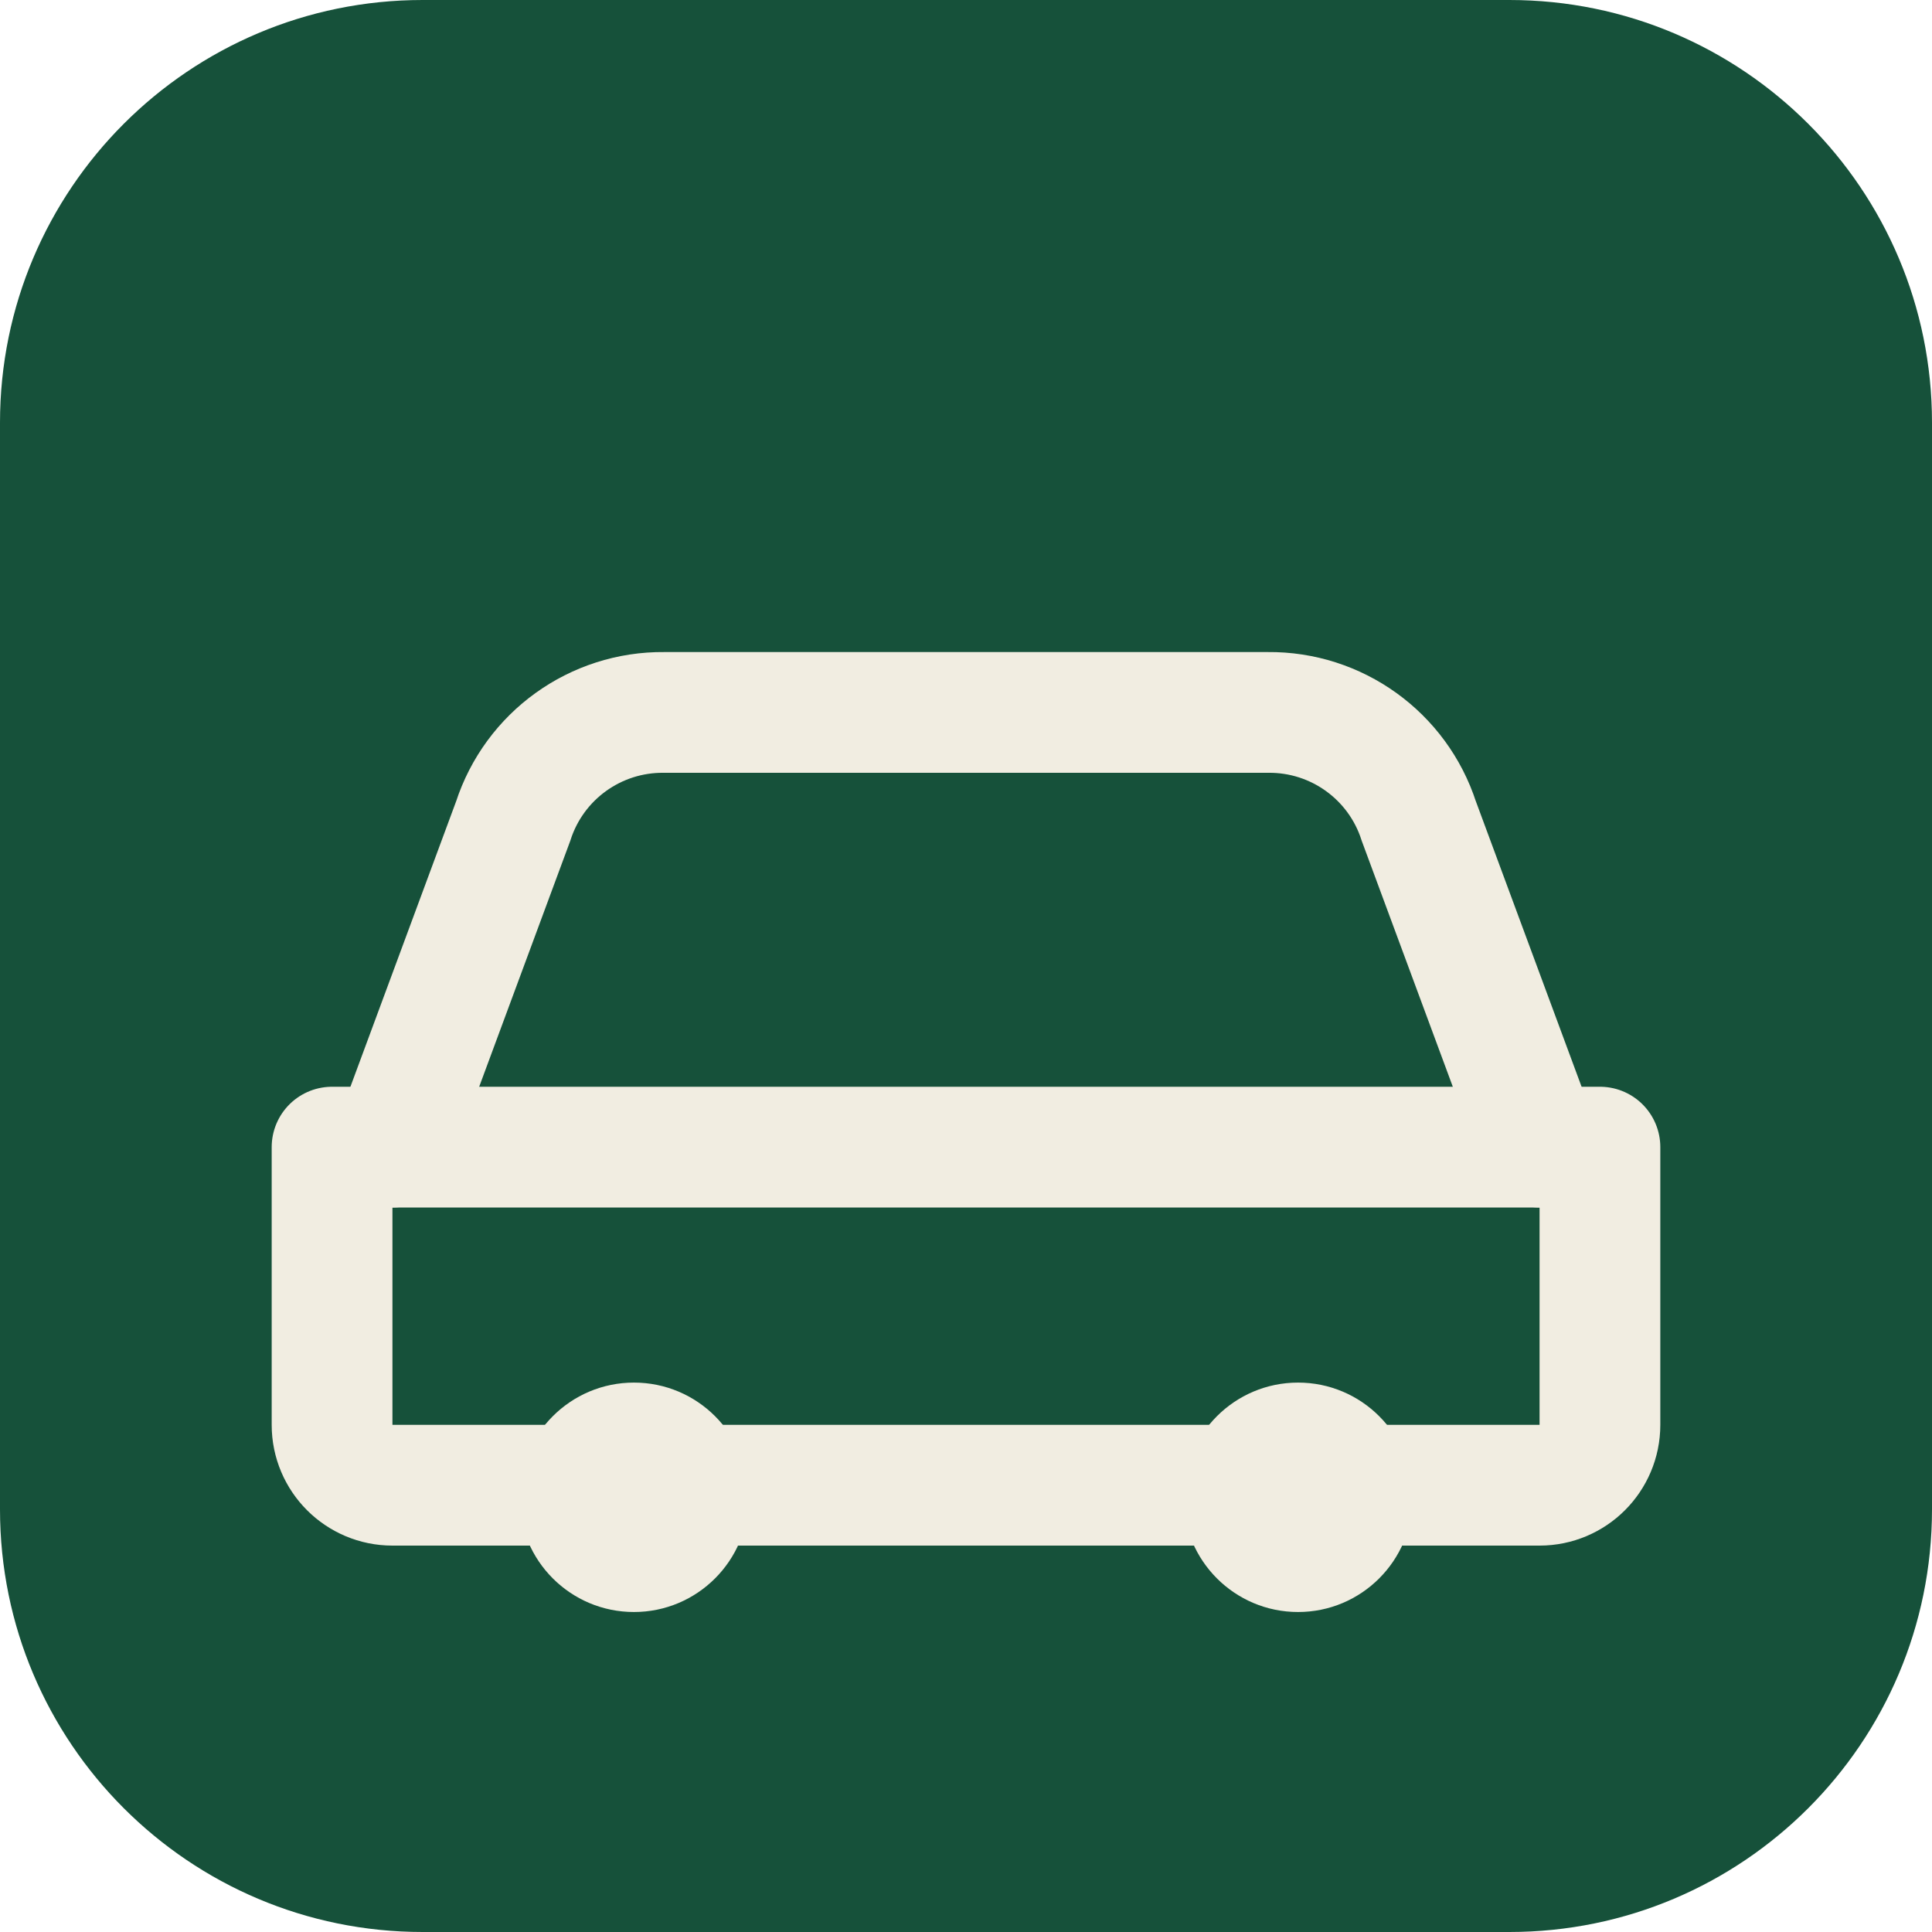
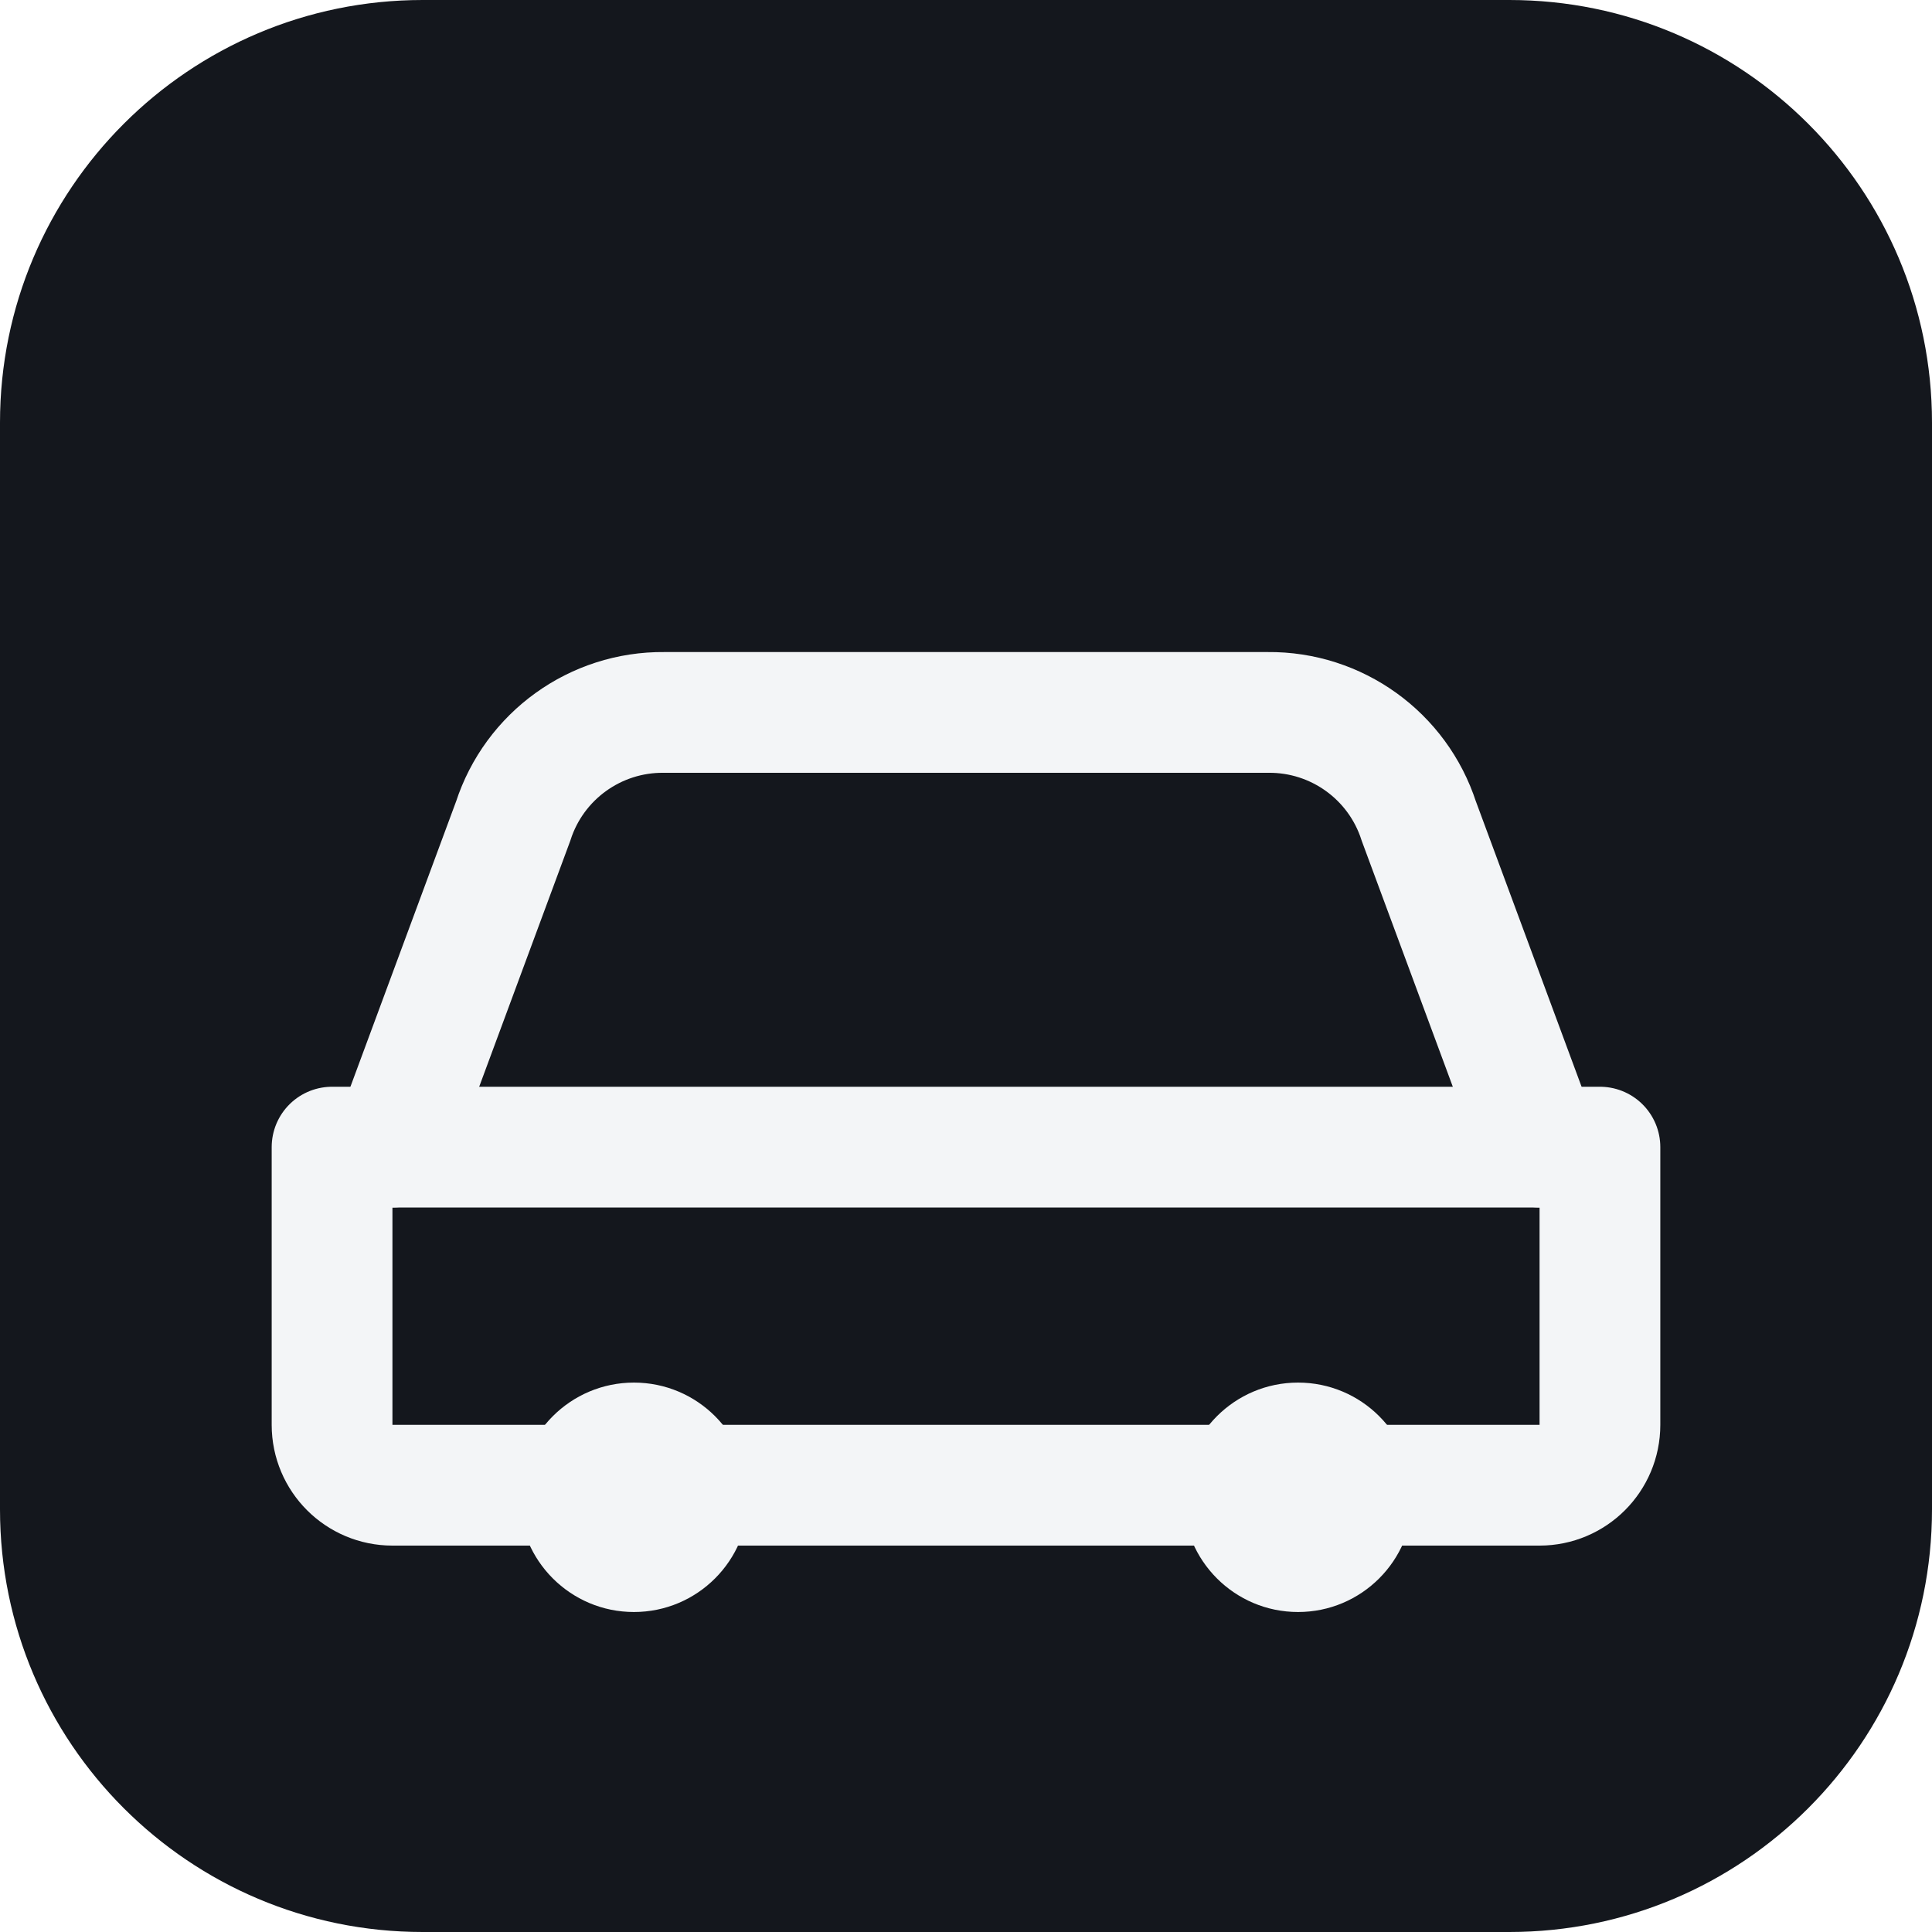
<svg xmlns="http://www.w3.org/2000/svg" viewBox="0 0 32 32">
-   <rect width="32" height="32" rx="7" fill="#16513a" />
-   <path d="M6.5 19l2-5.4A2.6 2.6 0 0111 11.8h10a2.6 2.6 0 012.5 1.8L25.5 19" fill="none" stroke="#f1ede1" stroke-width="2" stroke-linecap="round" />
-   <path d="M5.5 19h21v4.6a1 1 0 01-1 1h-19a1 1 0 01-1-1z" fill="none" stroke="#f1ede1" stroke-width="2" stroke-linejoin="round" />
-   <circle cx="10.5" cy="24.8" r="1.9" fill="#f1ede1" />
-   <circle cx="21.5" cy="24.8" r="1.9" fill="#f1ede1" />
+   <rect width="32" height="32" rx="7" fill="#14171d" />
+   <path d="M6.5 19l2-5.4A2.6 2.6 0 0111 11.8h10a2.6 2.6 0 012.5 1.8L25.5 19" fill="none" stroke="#f3f5f7" stroke-width="2" stroke-linecap="round" />
+   <path d="M5.5 19h21v4.6a1 1 0 01-1 1h-19a1 1 0 01-1-1z" fill="none" stroke="#f3f5f7" stroke-width="2" stroke-linejoin="round" />
+   <circle cx="10.5" cy="24.8" r="1.9" fill="#f3f5f7" />
+   <circle cx="21.5" cy="24.8" r="1.9" fill="#f3f5f7" />
</svg>
